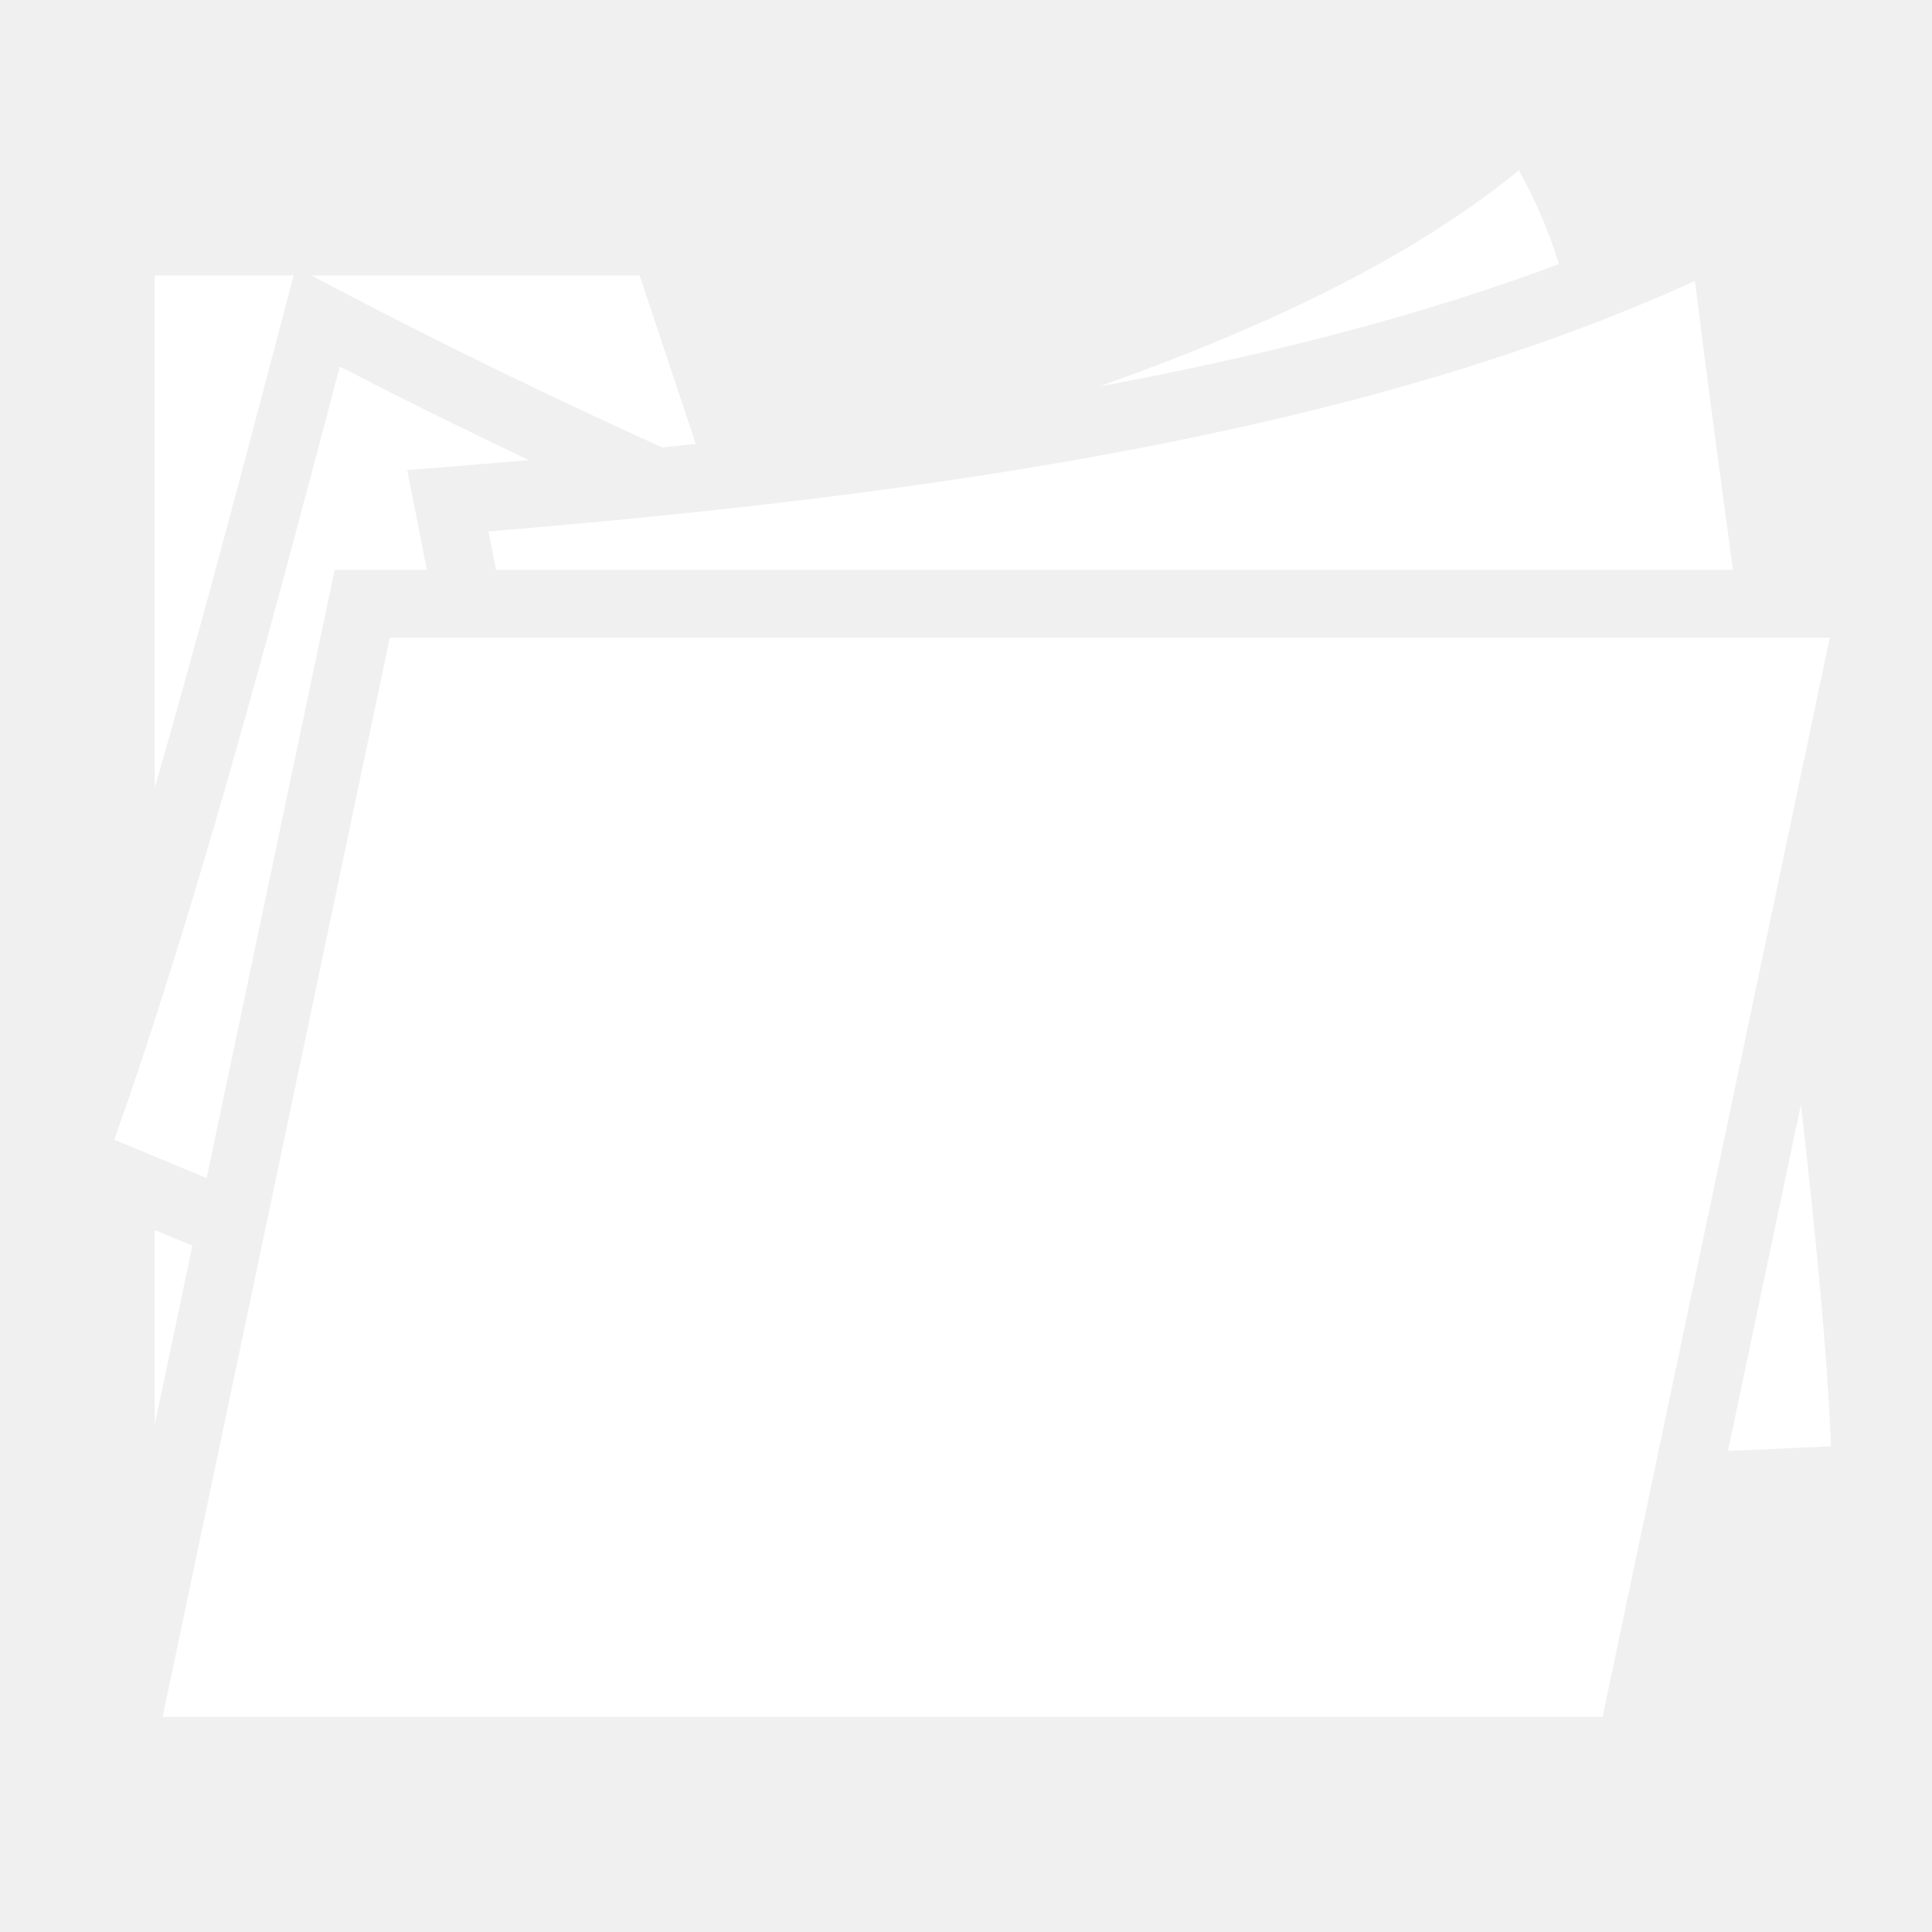
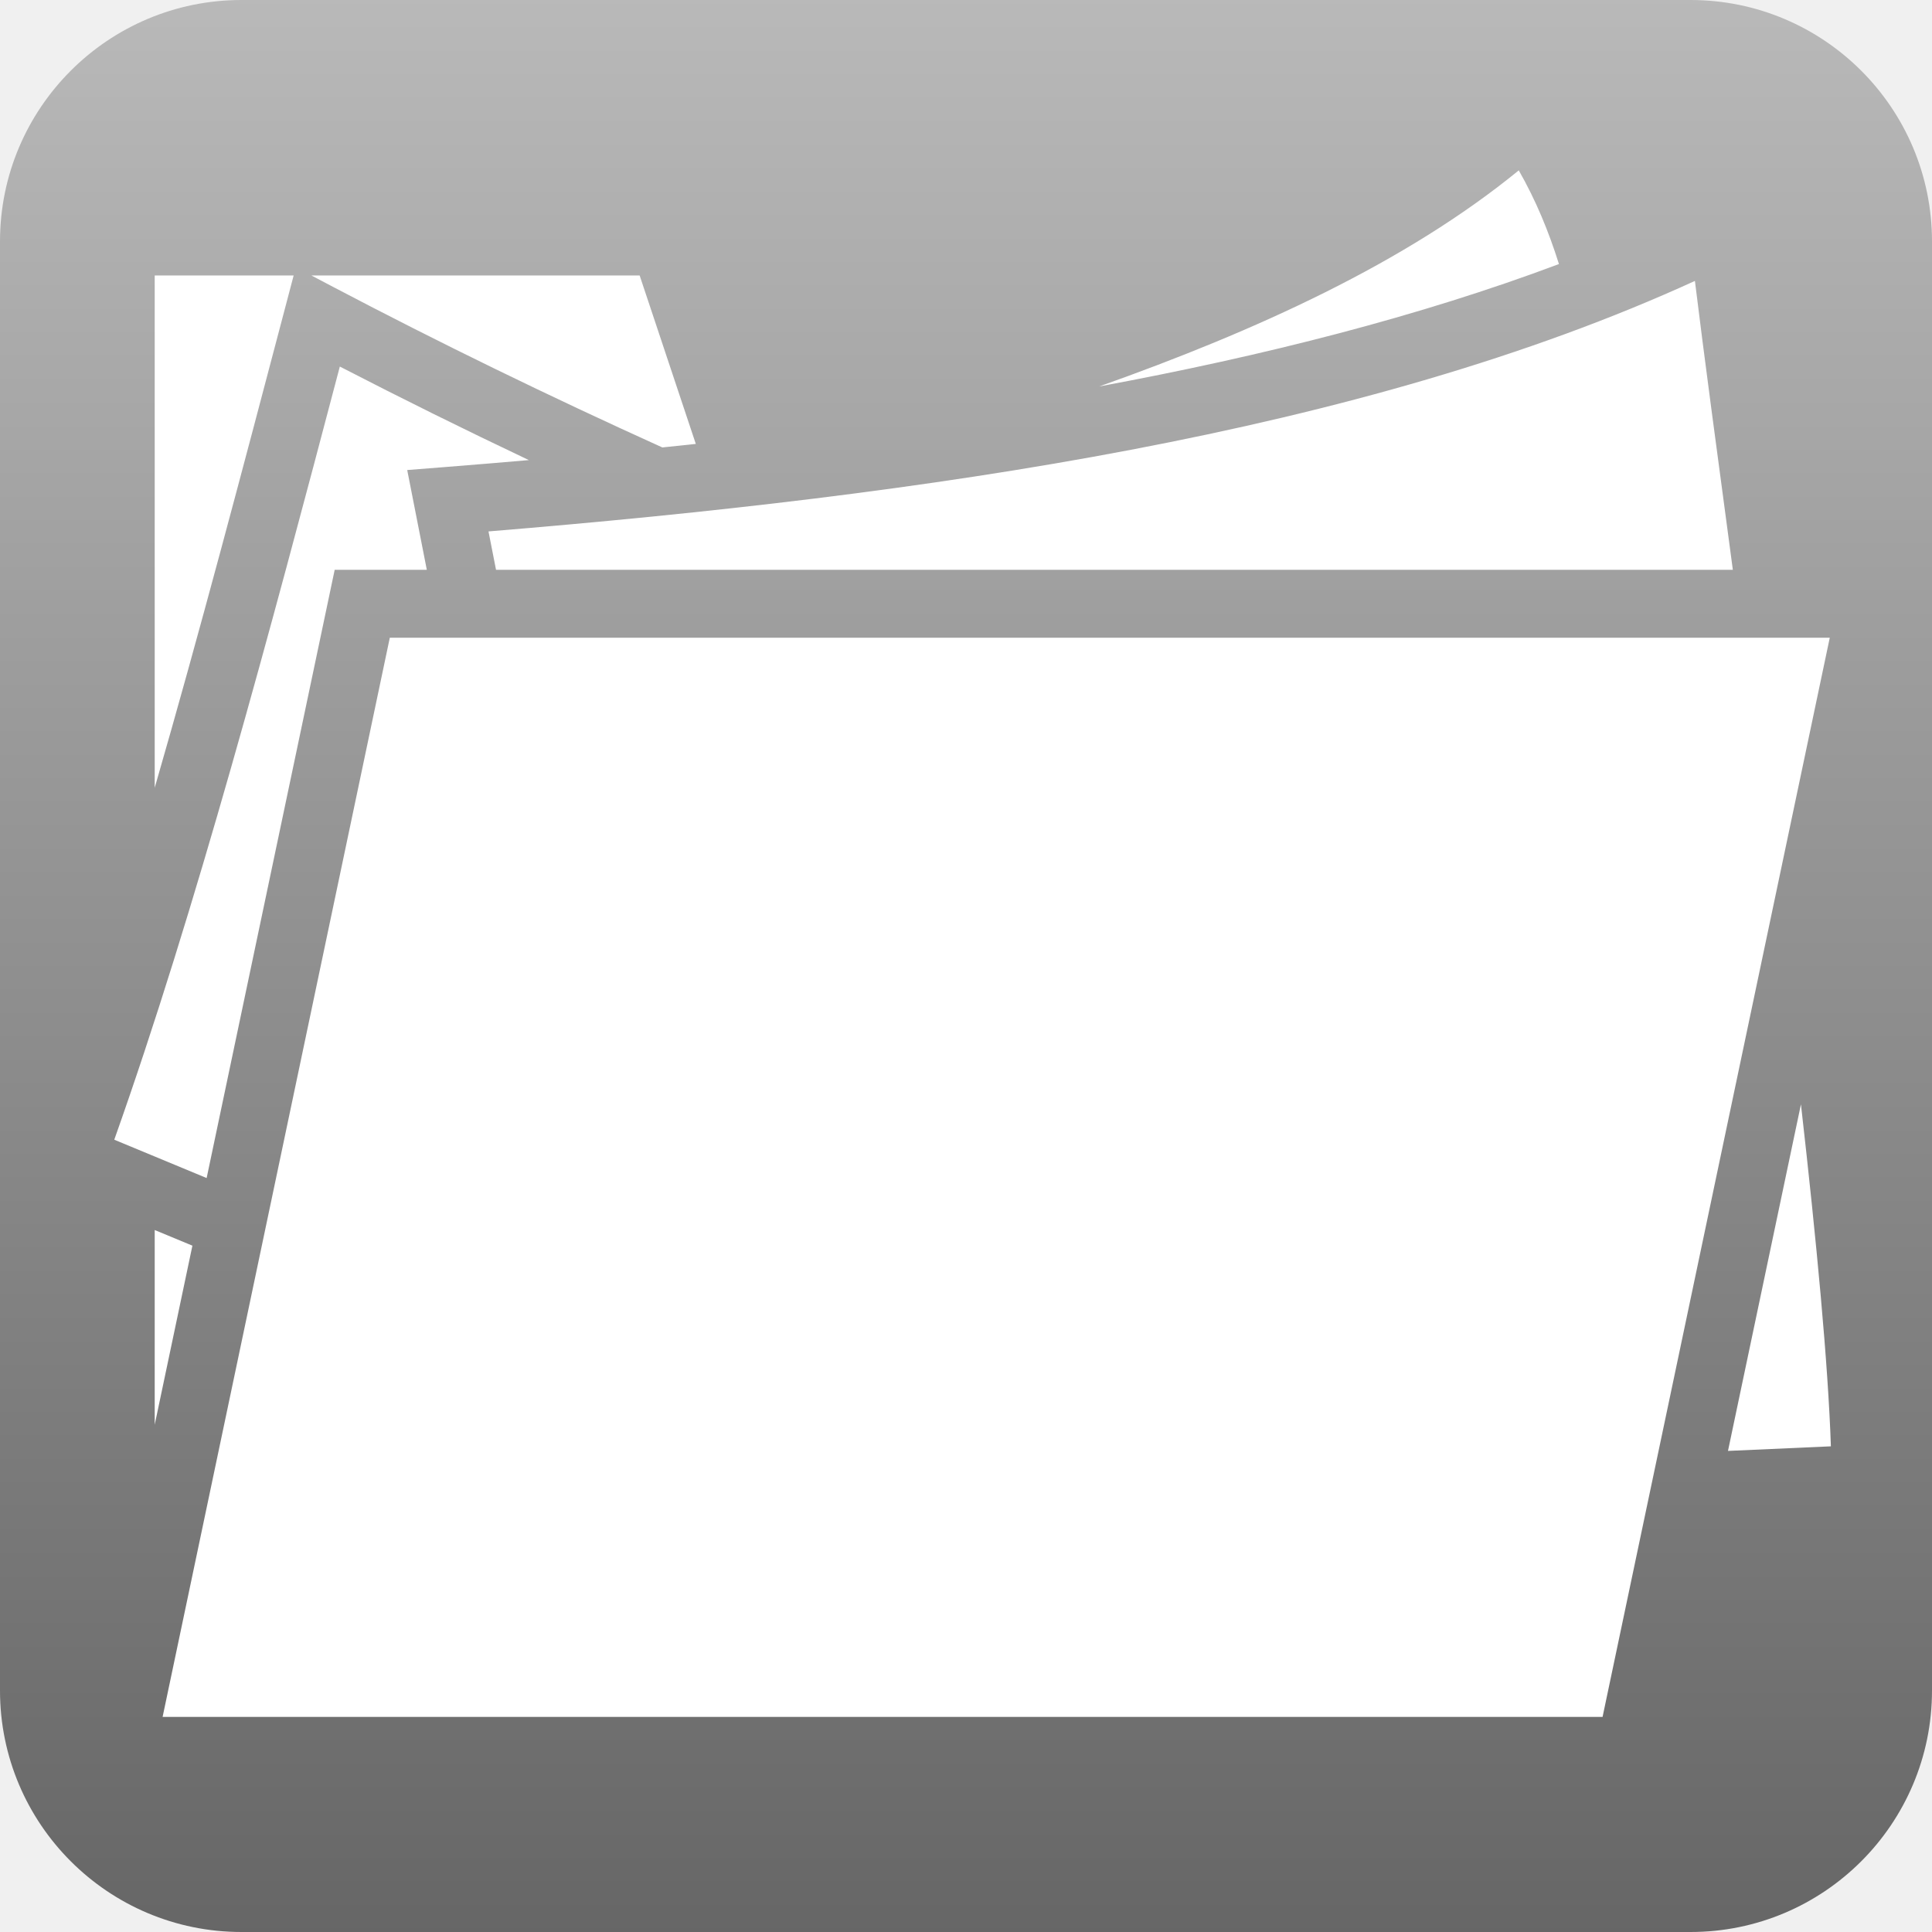
<svg xmlns="http://www.w3.org/2000/svg" style="height: 512px; width: 512px;" viewBox="0 0 512 512" width="512" height="512">
+   <defs>
+     <linearGradient x1="0" x2="0" y1="0" y2="1" id="delapouite-full-folder-gradient-0">
+       <stop offset="0%" stop-color="#b9b9b9" stop-opacity="1" />
+       <stop offset="100%" stop-color="#666666" stop-opacity="1" />
+     </linearGradient>
+   </defs>
+   <rect fill="url(#delapouite-full-folder-gradient-0)" height="512" width="512" rx="64" ry="64" />
  <g class="" style="" transform="translate(0,0)">
    <path d="M402.488 45.148c-29.932 24.474-69.636 42.525-111.175 57.262C335.04 94.3 376.27 83.816 413.135 69.98c-2.7-8.61-6.116-16.916-10.647-24.83zM41 73v135.764c11.918-41.227 23.38-84.748 34.512-126.996L77.82 73H41zm41.518 0l5.884 3.096c27.917 14.682 57.075 28.881 87.127 42.482 2.96-.305 5.913-.62 8.866-.937L169.514 73H82.518zm366.652 1.447c-88.208 40.349-203.608 56.834-319.715 66.387L131.451 151h327.77c-4.066-30.318-7.69-57.252-10.051-76.553zM90.059 97.143C71.419 167.87 51.807 241.39 30.283 302.035l24.479 10.158L88.697 151h24.412l-3.246-16.525-1.947-9.91 10.07-.795c7.394-.584 14.783-1.197 22.164-1.84A1638.49 1638.49 0 0 1 90.06 97.143zM103.303 169L43.092 455h381.605l60.211-286H103.303zM477.27 292.654l-19.336 91.852c9.008-.398 17.683-.77 27.27-1.213-.725-21.697-3.794-54.23-7.934-90.639zM41 325.97v51.594l9.99-47.45L41 325.97z" fill="#ffffff" fill-opacity="1" />
  </g>
</svg>
